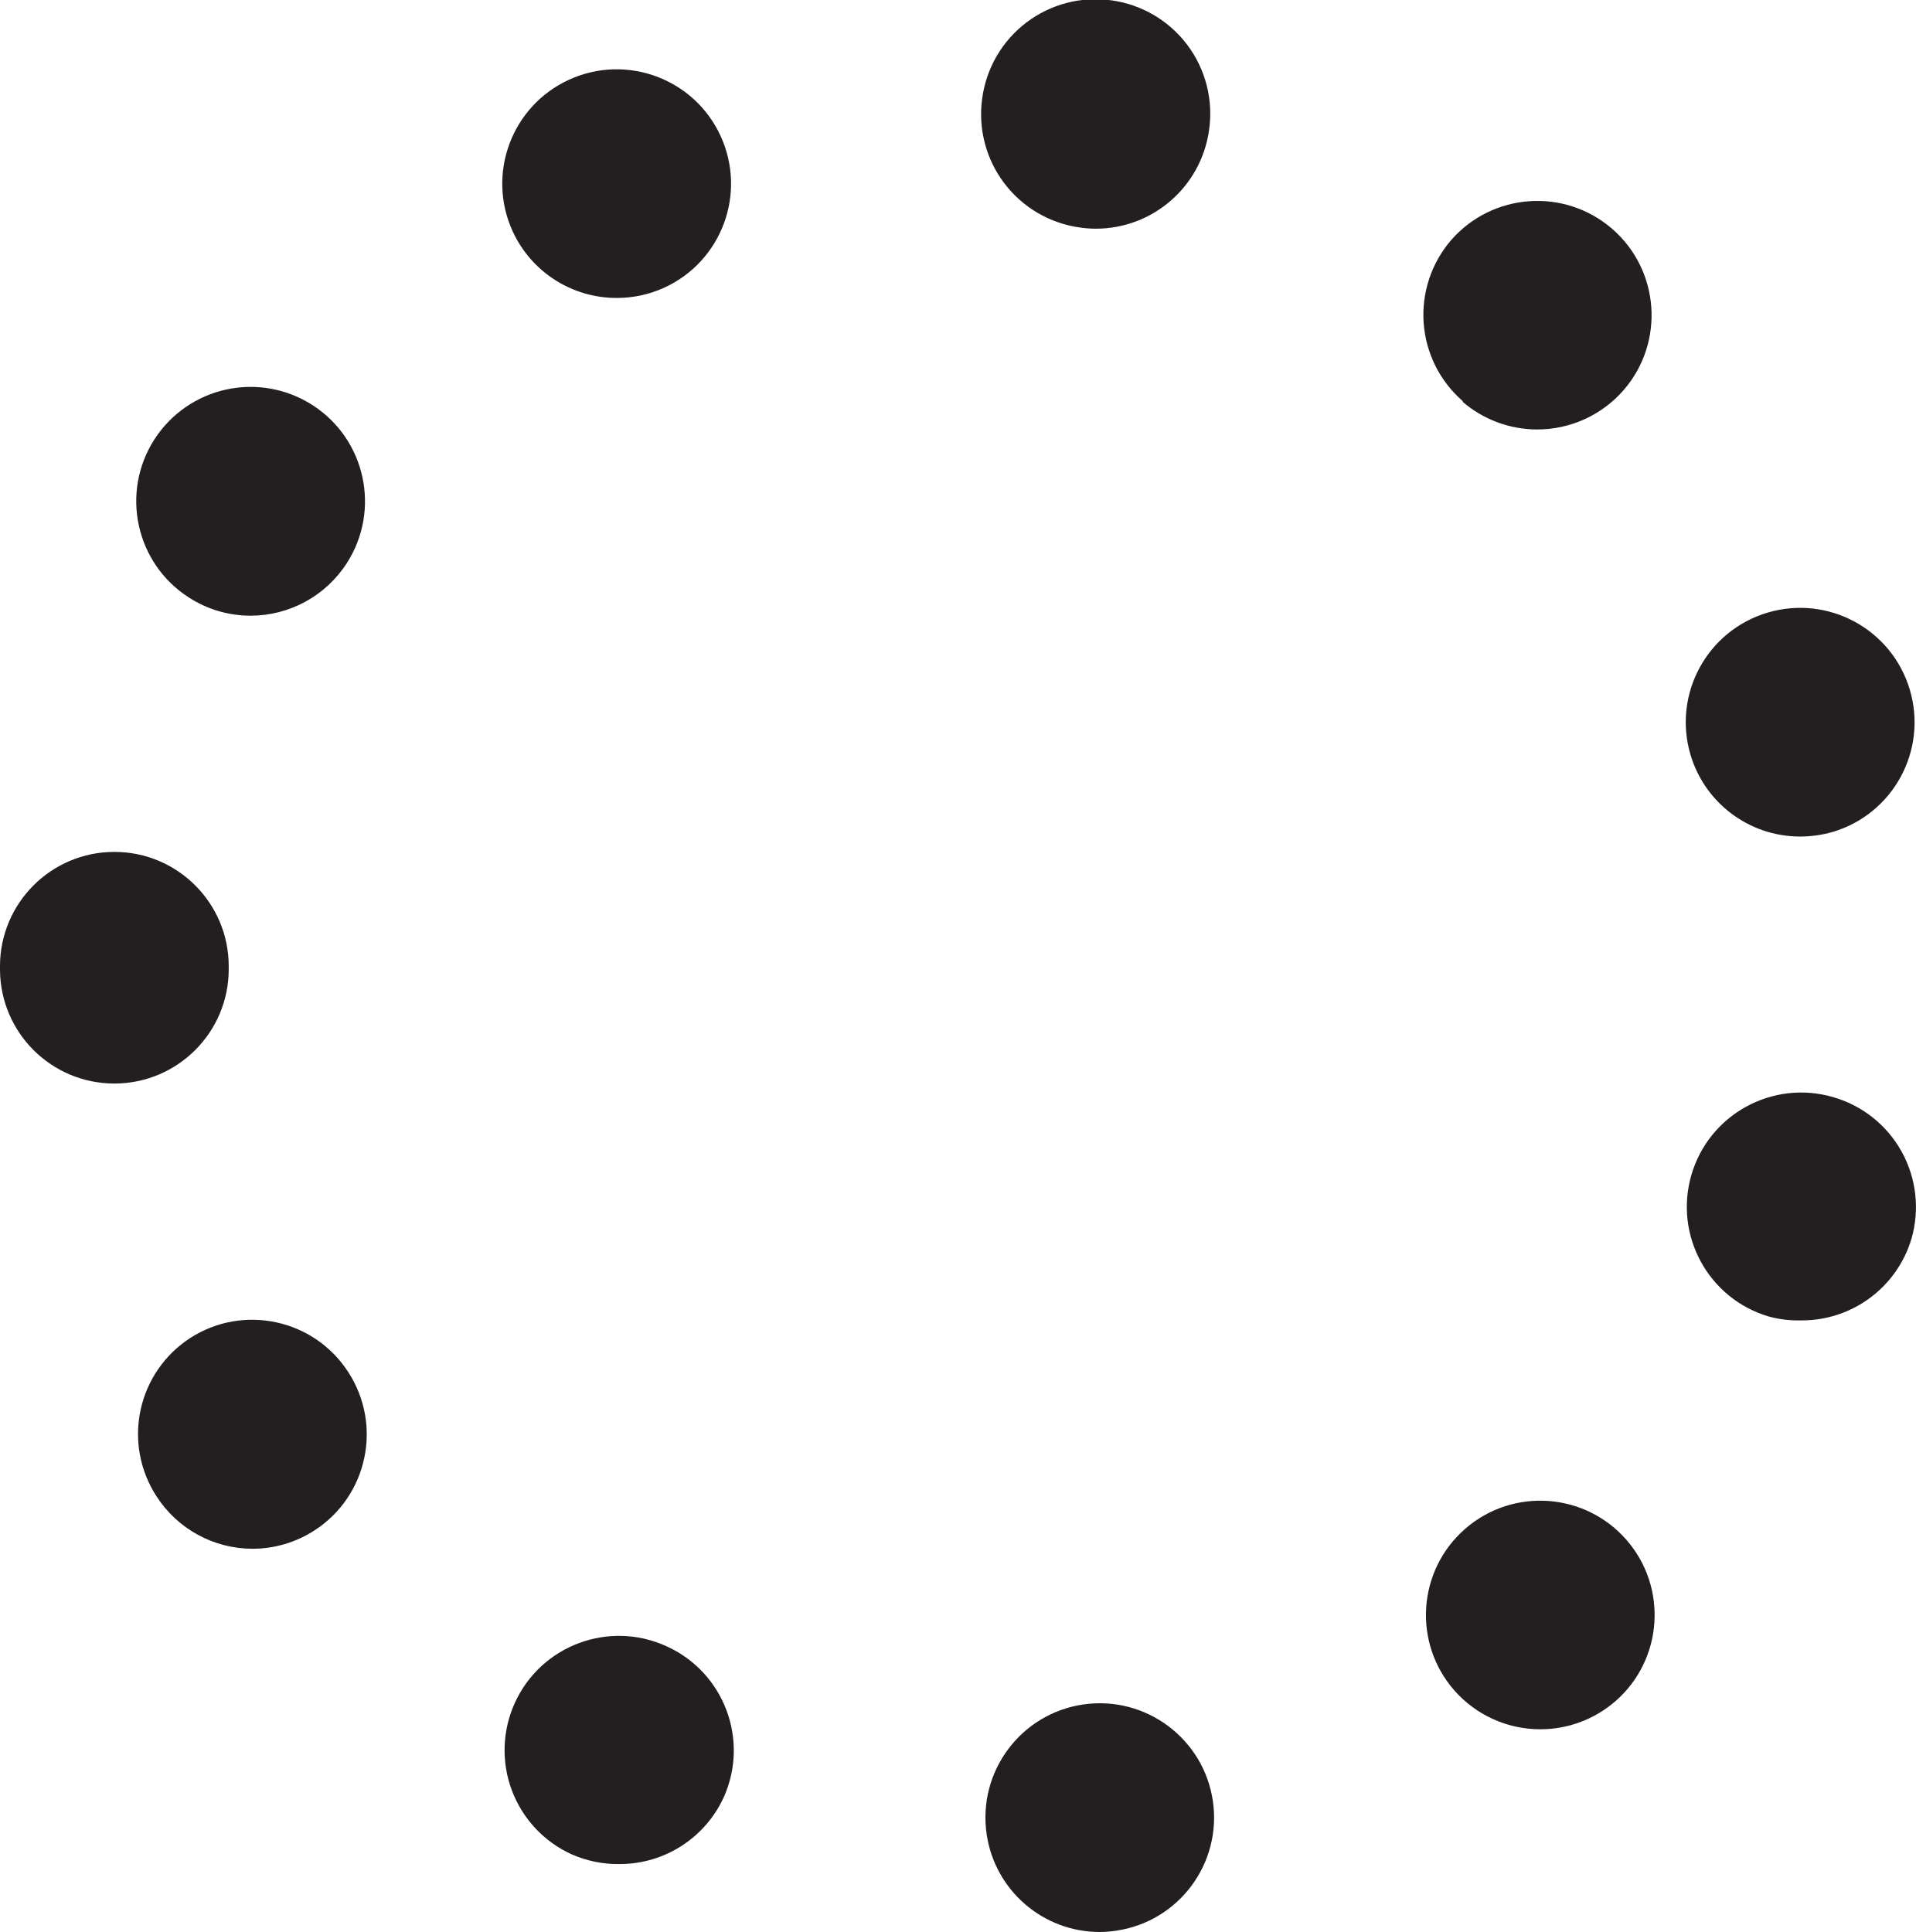
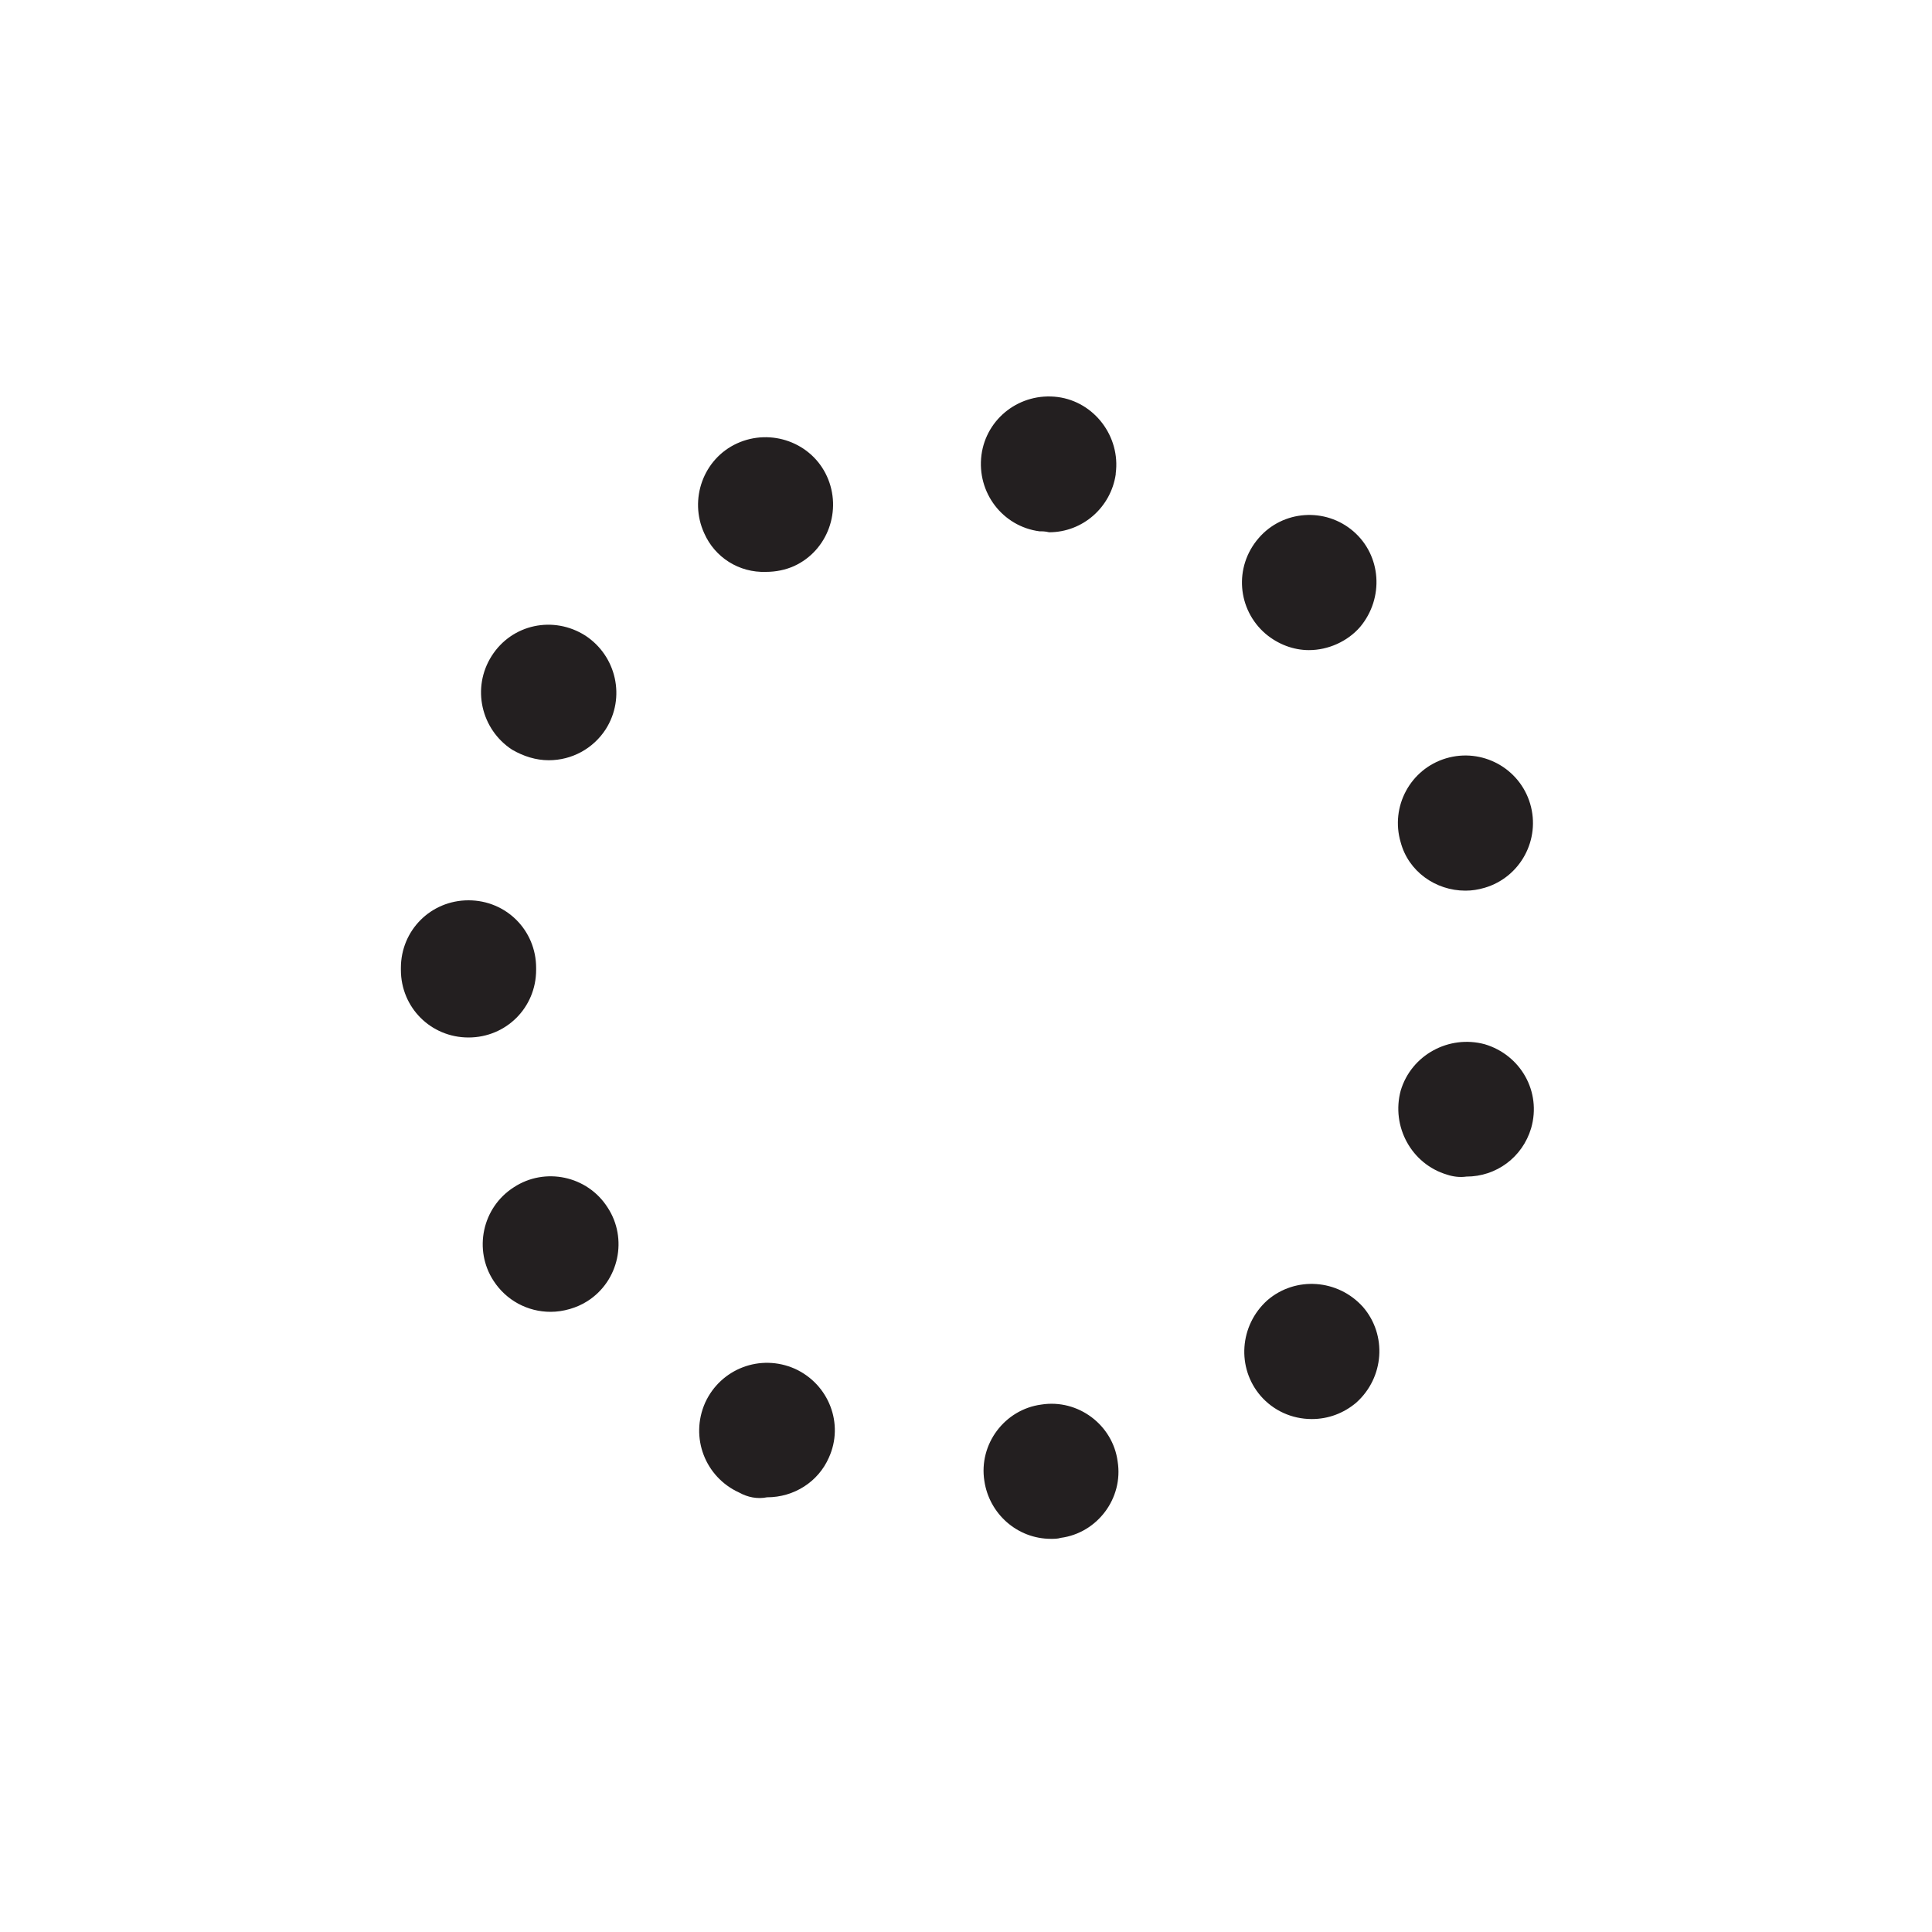
- <svg xmlns="http://www.w3.org/2000/svg" viewBox="0 0 117.25 118.27">
-   <defs>
-     <style>.cls-1{fill:#231f20;}</style>
-   </defs>
-   <g id="Layer_2" data-name="Layer 2">
-     <g id="Layer_1-2" data-name="Layer 1">
-       <path class="cls-1" d="M60.39,112.27a7,7,0,0,1,5.92-7.93h0a7,7,0,0,1,7.93,5.92h0a7,7,0,0,1-5.92,7.93h0a7,7,0,0,1-1,.08h0A7,7,0,0,1,60.39,112.27ZM35,113.52a7,7,0,0,1-3.49-9.27h0a7,7,0,0,1,9.27-3.48h0A7,7,0,0,1,44.31,110h0a7,7,0,0,1-6.38,4.11h0A7,7,0,0,1,35,113.52ZM89,103.46a7,7,0,0,1,.68-9.87h0a7,7,0,0,1,9.87.67h0a7,7,0,0,1-.67,9.88h0a7,7,0,0,1-4.6,1.72h0A7,7,0,0,1,89,103.46ZM9.58,91.6h0a7,7,0,0,1,2.06-9.69h0A7,7,0,0,1,21.32,84h0a7,7,0,0,1-2.06,9.68h0a7,7,0,0,1-3.81,1.13h0A7,7,0,0,1,9.58,91.6Zm98.71-11a7,7,0,0,1-4.76-8.68h0a7,7,0,0,1,8.67-4.76h0A7,7,0,0,1,117,75.83h0a7,7,0,0,1-6.72,5h0A7,7,0,0,1,108.29,80.6ZM0,59.39v-.14H0v-.1H0a7,7,0,0,1,7-7H7a7,7,0,0,1,7,7h0s0,.07,0,.1h0s0,.06,0,.08h0a7,7,0,0,1-7,7H7A7,7,0,0,1,0,59.39Zm103.47-13.2a7,7,0,0,1,4.73-8.69h0a7,7,0,0,1,8.7,4.73h0a7,7,0,0,1-4.73,8.7h0a7.26,7.26,0,0,1-2,.28h0A7,7,0,0,1,103.47,46.19ZM11.55,36.57a7,7,0,0,1-2.1-9.67h0a7,7,0,0,1,9.68-2.1h0a7,7,0,0,1,2.1,9.67h0a7,7,0,0,1-5.9,3.22h0A6.94,6.94,0,0,1,11.55,36.57Zm78-12a7,7,0,0,1-.72-9.88h0A7,7,0,0,1,98.67,14h0a7,7,0,0,1,.72,9.87h0a7,7,0,0,1-5.3,2.42h0A7,7,0,0,1,89.52,24.59ZM31.38,14.16a7,7,0,0,1,3.45-9.28h0a7,7,0,0,1,9.28,3.45h0a7,7,0,0,1-3.45,9.28h0a7,7,0,0,1-2.91.63h0A7,7,0,0,1,31.38,14.16Zm34.74-.23h0a7,7,0,0,1-6-7.91h0a7,7,0,0,1,7.91-6h0A7,7,0,0,1,74,8h0a7,7,0,0,1-6.92,6h0A6.6,6.6,0,0,1,66.12,13.93Z" />
+ <svg xmlns="http://www.w3.org/2000/svg" version="1.1" x="0px" y="0px" viewBox="0 0 200 200" style="enable-background:new 0 0 200 200;" xml:space="preserve">
+   <style type="text/css">
+ 	.st0{display:none;}
+ 	.st1{display:inline;}
+ 	.st2{fill:#231F20;}
+ </style>
+   <g id="Layer_1" class="st0">
+     <g id="Layer_2" class="st1">
+       <g id="Layer_1-2">
+         <path class="st2" d="M58.5,49c3.9,0,7,3.2,6.9,7.1c0,3-2,5.7-4.9,6.6l-2,0.6l-2-0.6c-3.7-1.2-5.7-5.1-4.6-8.8     C52.8,51,55.5,49.1,58.5,49 M123.7,67.7c3.9,0,7,3.1,7,7c0,3.9-3.1,7-7,7c-1.2,0-2.3-0.3-3.3-0.8l-1.8-1l-1-1.8     c-1.5-2.7-1-6.1,1.2-8.3C120.1,68.5,121.9,67.8,123.7,67.7 M58.5,128.7l2.5,0.6c1.2,0.3,2.4,0.8,3.4,1.4l2.2,1.3l1.3,2.1     c0.7,1,1.1,2.2,1.4,3.4l0.6,2.4l-0.6,2.5c-1.4,5.9-7.3,9.6-13.2,8.2c-5.9-1.4-9.6-7.3-8.2-13.2c0.9-4.1,4.1-7.3,8.2-8.2     L58.5,128.7 M145.5,133c3.9,0,7,3.1,7,7c0,3.9-3.1,7-7,7c-3.1,0-5.8-2-6.7-5l-0.6-2l0.6-2C139.7,135,142.4,133,145.5,133      M58.5,42c-7.7,0-14,6.4-13.9,14.1c0,6.1,4.1,11.5,9.9,13.3v53c-9.7,2.2-15.8,11.9-13.5,21.6c2.2,9.7,11.9,15.8,21.6,13.5     c6.7-1.5,12-6.8,13.5-13.5h56c2.2,7.4,10,11.6,17.4,9.4c7.4-2.2,11.6-10,9.4-17.4c-2.2-7.4-10-11.6-17.4-9.4     c-4.5,1.3-8.1,4.9-9.4,9.4h-56c-0.5-2-1.2-3.9-2.3-5.6L117.1,87c6.8,3.7,15.3,1.1,19-5.7s1.1-15.3-5.7-19     c-6.8-3.7-15.3-1.1-19,5.7c-2.2,4.2-2.2,9.2,0,13.3l-43.3,43.3c-1.7-1.1-3.6-1.9-5.6-2.3v-53c7.4-2.3,11.5-10.1,9.2-17.5     C69.9,46.1,64.6,42.1,58.5,42z" />
+       </g>
+     </g>
+   </g>
+   <g id="Layer_2_1_">
+     <g id="Layer_2_2_">
+       <g id="Layer_1-2_1_">
+         <path class="st2" d="M101.9,153.3c-0.6-3.8,2.1-7.4,5.9-7.9l0,0c3.8-0.6,7.4,2.1,7.9,5.9l0,0c0.6,3.8-2.1,7.4-5.9,7.9l0,0     c-0.3,0.1-0.7,0.1-1,0.1l0,0C105.3,159.3,102.4,156.7,101.9,153.3z M76.5,154.5c-3.5-1.6-5.1-5.7-3.5-9.3c0,0,0,0,0,0l0,0     c1.6-3.5,5.7-5.1,9.3-3.5c0,0,0,0,0,0l0,0c3.5,1.6,5.1,5.7,3.5,9.2l0,0c-1.1,2.5-3.6,4.1-6.4,4.1l0,0     C78.4,155.2,77.4,155,76.5,154.5z M130.5,144.5c-2.5-2.9-2.2-7.3,0.7-9.9l0,0c2.9-2.5,7.3-2.2,9.9,0.7l0,0     c2.5,2.9,2.2,7.3-0.7,9.9c0,0,0,0,0,0l0,0c-1.3,1.1-2.9,1.7-4.6,1.7l0,0C133.7,146.9,131.8,146,130.5,144.5z M51.1,132.6     L51.1,132.6c-2.1-3.2-1.2-7.6,2.1-9.7c0,0,0,0,0,0l0,0c3.2-2.1,7.6-1.2,9.7,2.1c0,0,0,0,0,0l0,0c2.1,3.2,1.2,7.6-2.1,9.7l0,0     c-1.1,0.7-2.5,1.1-3.8,1.1l0,0C54.6,135.8,52.4,134.6,51.1,132.6z M149.8,121.6c-3.7-1.1-5.8-5-4.8-8.7l0,0l0,0     c1.1-3.7,5-5.8,8.7-4.8l0,0c3.7,1.1,5.9,4.9,4.8,8.7c0,0,0,0,0,0l0,0c-0.9,3-3.6,5-6.7,5l0,0     C151.1,121.9,150.4,121.8,149.8,121.6z M41.5,100.4v-0.1l0,0v-0.1l0,0c0-3.9,3.1-7,7-7l0,0l0,0c3.9,0,7,3.1,7,7l0,0l0,0     c0,0,0,0.1,0,0.1l0,0c0,0,0,0.1,0,0.1l0,0c0,3.9-3.1,7-7,7l0,0C44.6,107.4,41.5,104.3,41.5,100.4z M145,87.2     c-1.1-3.7,1-7.6,4.7-8.7l0,0c3.7-1.1,7.6,1,8.7,4.7c0,0,0,0,0,0l0,0c1.1,3.7-1,7.6-4.7,8.7c0,0,0,0,0,0l0,0     c-0.7,0.2-1.3,0.3-2,0.3l0,0C148.6,92.2,145.8,90.2,145,87.2z M53,77.6c-3.2-2.1-4.2-6.4-2.1-9.7l0,0c2.1-3.3,6.4-4.2,9.7-2.1     c0,0,0,0,0,0l0,0c3.2,2.1,4.2,6.4,2.1,9.7l0,0c-1.3,2-3.5,3.2-5.9,3.2l0,0C55.5,78.7,54.2,78.3,53,77.6z M131,65.6     c-2.9-2.5-3.3-6.9-0.7-9.9c0,0,0,0,0,0l0,0c2.5-2.9,6.9-3.2,9.8-0.7l0,0c2.9,2.5,3.2,6.9,0.7,9.9l0,0c-1.3,1.5-3.3,2.4-5.3,2.4     l0,0C133.9,67.3,132.3,66.7,131,65.6L131,65.6z M72.9,55.2c-1.6-3.5-0.1-7.7,3.4-9.3c0,0,0,0,0,0l0,0c3.5-1.6,7.7-0.1,9.3,3.4     c0,0,0,0,0,0l0,0c1.6,3.5,0.1,7.7-3.4,9.3c0,0,0,0,0,0l0,0c-0.9,0.4-1.9,0.6-2.9,0.6l0,0C76.5,59.3,74,57.7,72.9,55.2z M107.6,55     L107.6,55c-3.8-0.5-6.5-4-6-7.9c0,0,0,0,0,0l0,0c0.5-3.8,4-6.5,7.9-6c0,0,0,0,0,0l0,0c3.8,0.5,6.5,4.1,6,7.9c0,0,0,0.1,0,0.1l0,0     c-0.5,3.4-3.4,6-6.9,6l0,0C108.2,55,107.9,55,107.6,55z" />
+       </g>
+     </g>
+   </g>
+   <g id="Layer_3" class="st0">
+     <g id="Layer_2_3_" class="st1">
+       <g id="Layer_1-2_2_">
+         <path class="st2" d="M153.4,43H47.8c-5.1-0.1-9.2,3.9-9.3,9v96.3c0.1,5.1,4.3,9.1,9.3,9h105.6c5.1,0.1,9.2-3.9,9.3-9V52     C162.6,47,158.4,43,153.4,43z M47.8,50h105.6c1.2-0.1,2.2,0.8,2.3,2v17.8H45.5V52C45.6,50.8,46.6,50,47.8,50z M84.6,123.5v-19.8     h32.1v19.8H84.6z M116.6,130.5v19.8H84.6v-19.8H116.6z M116.6,76.9v19.8H84.6V76.8L116.6,76.9z M77.6,96.7H45.5V76.8h32.1V96.7z      M77.6,103.7v19.8H45.5v-19.8H77.6z M123.6,103.7h32.1v19.8h-32.1V103.7z M123.6,96.7V76.8h32.1v19.8H123.6z M45.5,148.3v-17.8     h32.1v19.8H47.8C46.6,150.4,45.6,149.5,45.5,148.3z M153.4,150.3h-29.8v-19.8h32.1v17.8C155.6,149.5,154.6,150.4,153.4,150.3     L153.4,150.3z" />
+       </g>
+     </g>
+   </g>
+   <g id="Layer_4" class="st0">
+     <g id="Layer_2_4_" class="st1">
+       <g id="Layer_1-2_3_">
+         <path class="st2" d="M139.6,72.3v28.9c-0.1,18-14.6,32.7-32.7,32.9H101h-5.9c-18-0.2-32.6-14.8-32.7-32.9V72.3H139.6 M121.9,37     h-1.5c-2.9,0-5.2,2.3-5.2,5.2v23.1H86.8V42.2c0-2.9-2.3-5.2-5.2-5.2h-1.5c-2.9,0-5.2,2.3-5.2,5.2v23.1H61.5c-3.3,0-6,2.7-6,6     v29.9c0,21.9,17.7,39.7,39.6,39.9v21.8h11.8v-21.8c21.9-0.1,39.6-17.9,39.6-39.9V71.3c0-3.3-2.7-6-6-6h-13.4V42.2     C127.1,39.3,124.8,37,121.9,37z" />
+       </g>
+     </g>
+   </g>
+   <g id="Layer_5" class="st0">
+     <g id="Layer_2_5_" class="st1">
+       <g id="Layer_1-2_4_">
+         <path class="st2" d="M109.2,100l41.6-41.6c2.1-2.1,2.1-5.6,0-7.8s-5.6-2.1-7.8,0l0,0l-41.5,41.6L59.9,50.6     c-2.1-2.1-5.6-2.1-7.8,0s-2.1,5.6,0,7.8L93.7,100l-41.6,41.5c-2.1,2.1-2.1,5.6,0,7.8s5.6,2.1,7.8,0l41.6-41.6l41.5,41.6     c2.1,2.1,5.6,2.1,7.8,0c2.1-2.1,2.1-5.6,0-7.8L109.2,100z" />
+       </g>
    </g>
  </g>
</svg>
